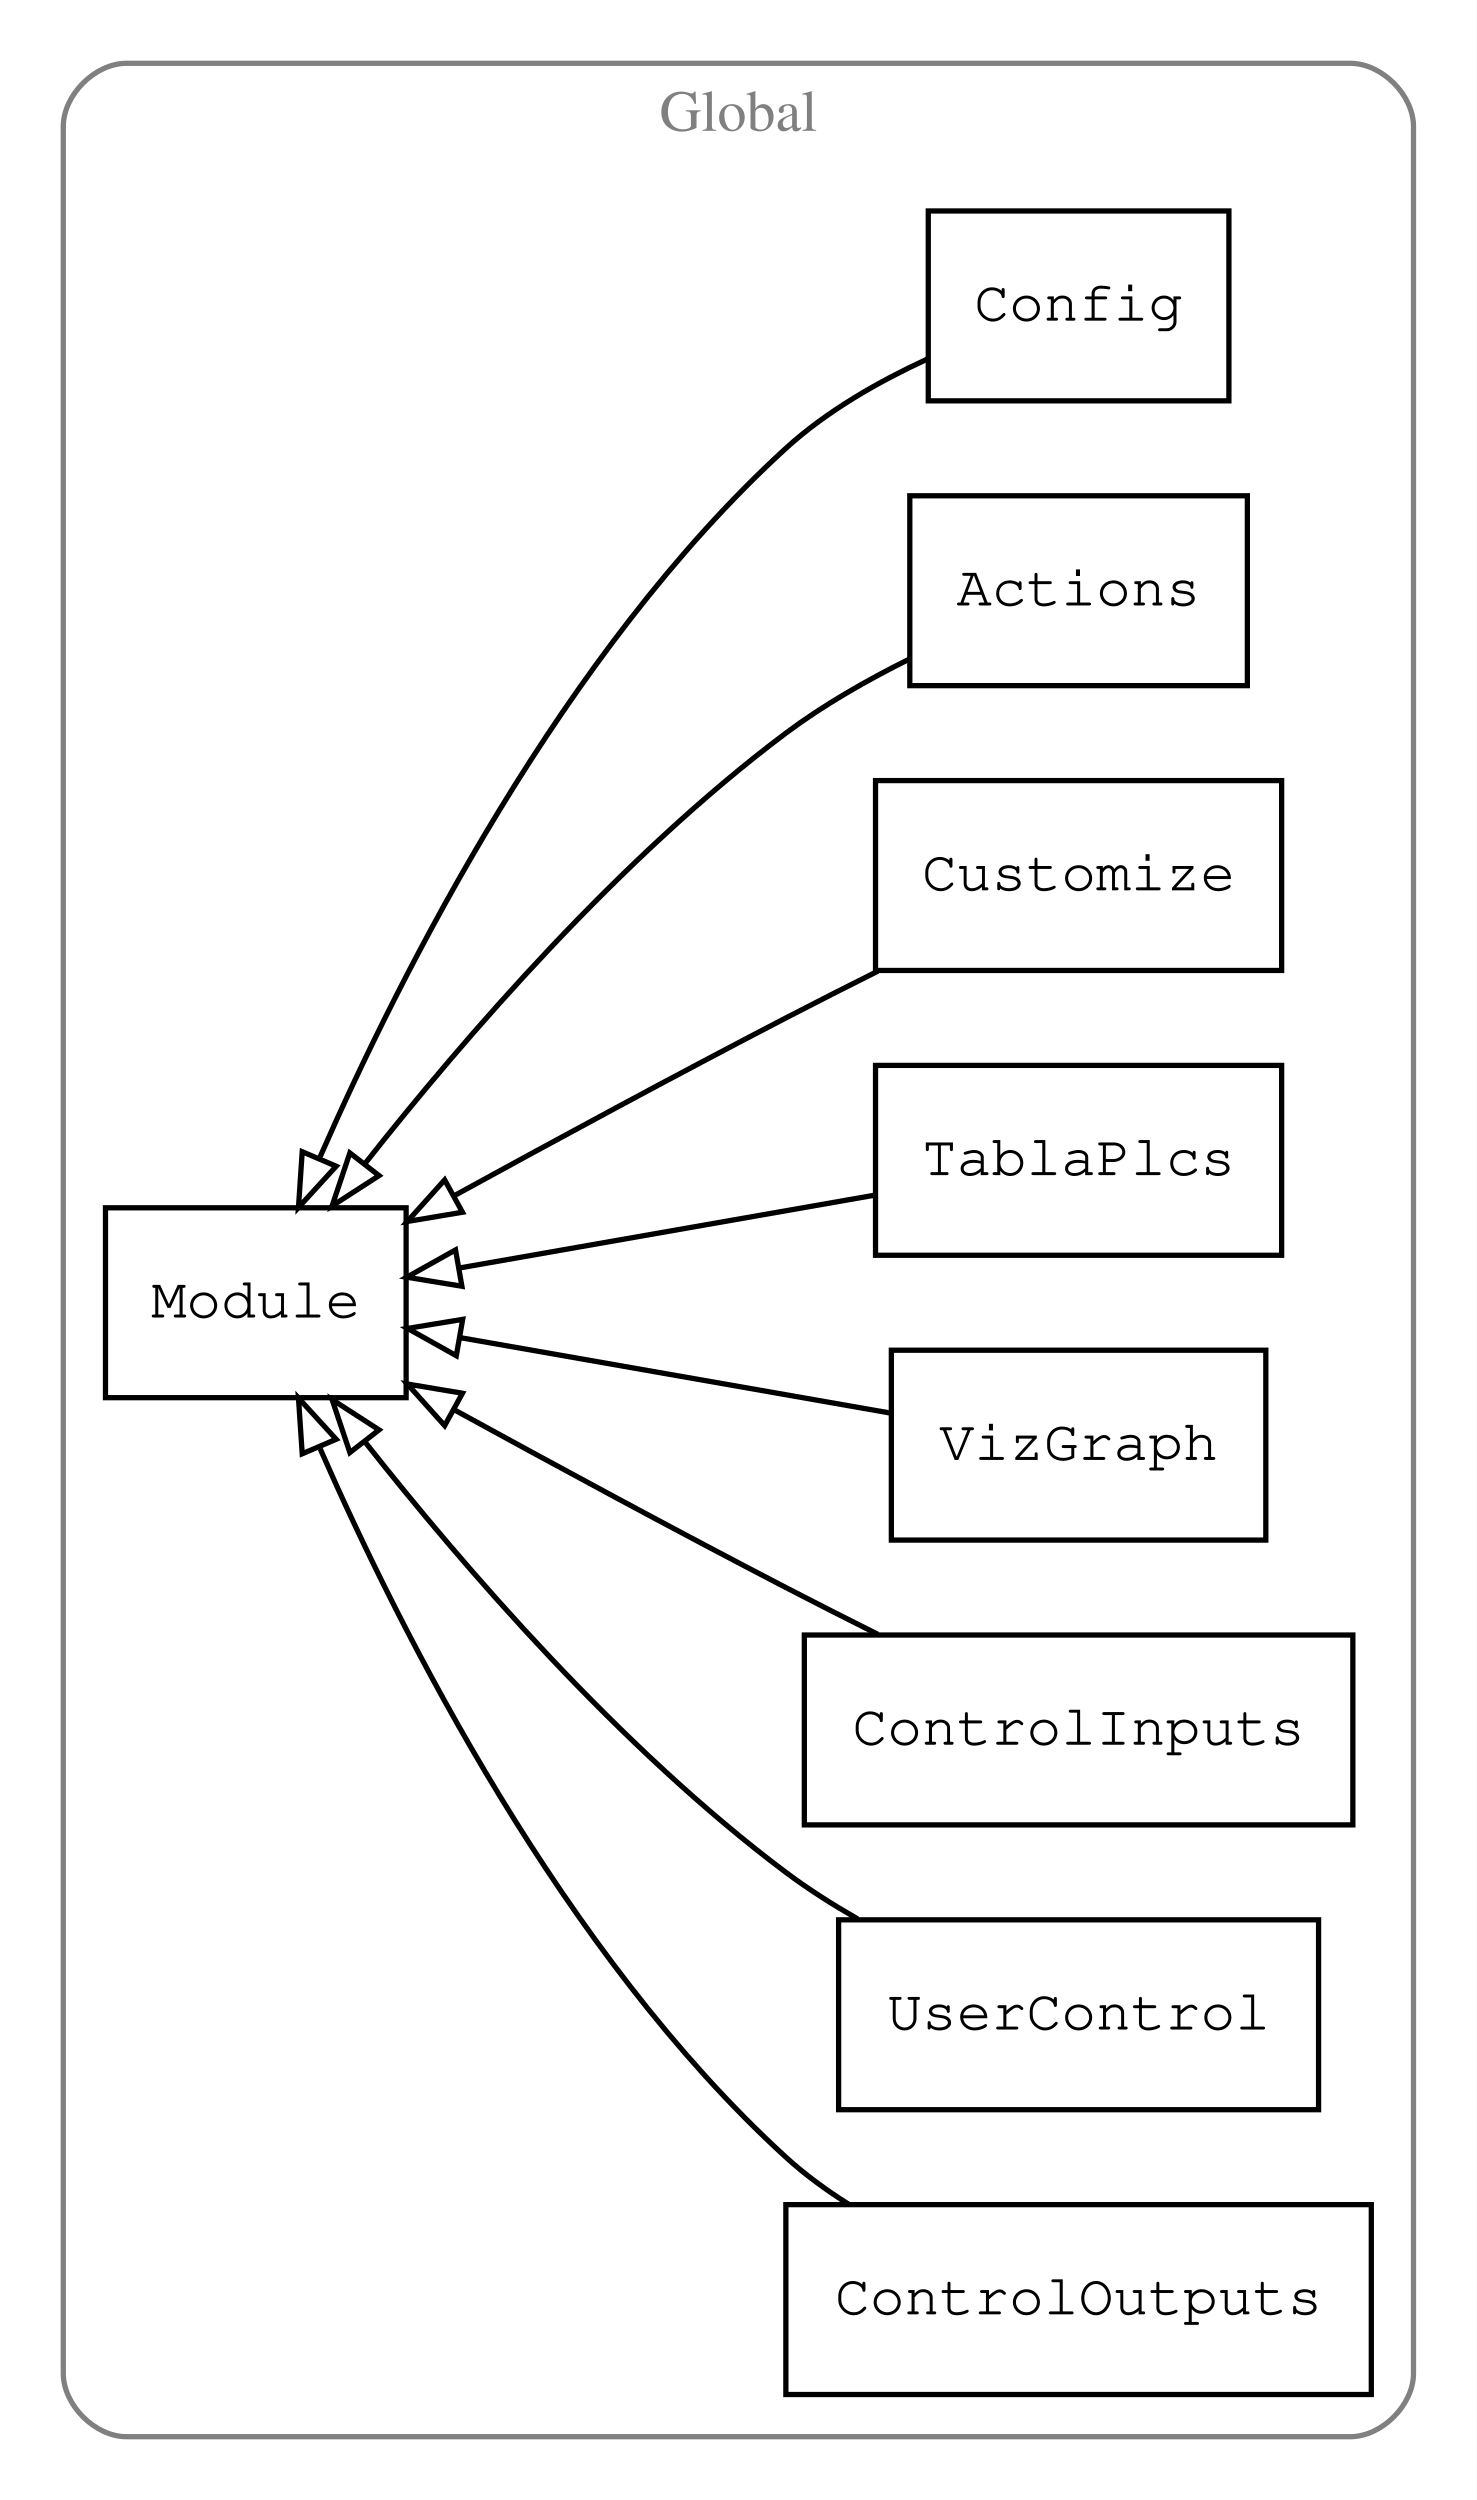
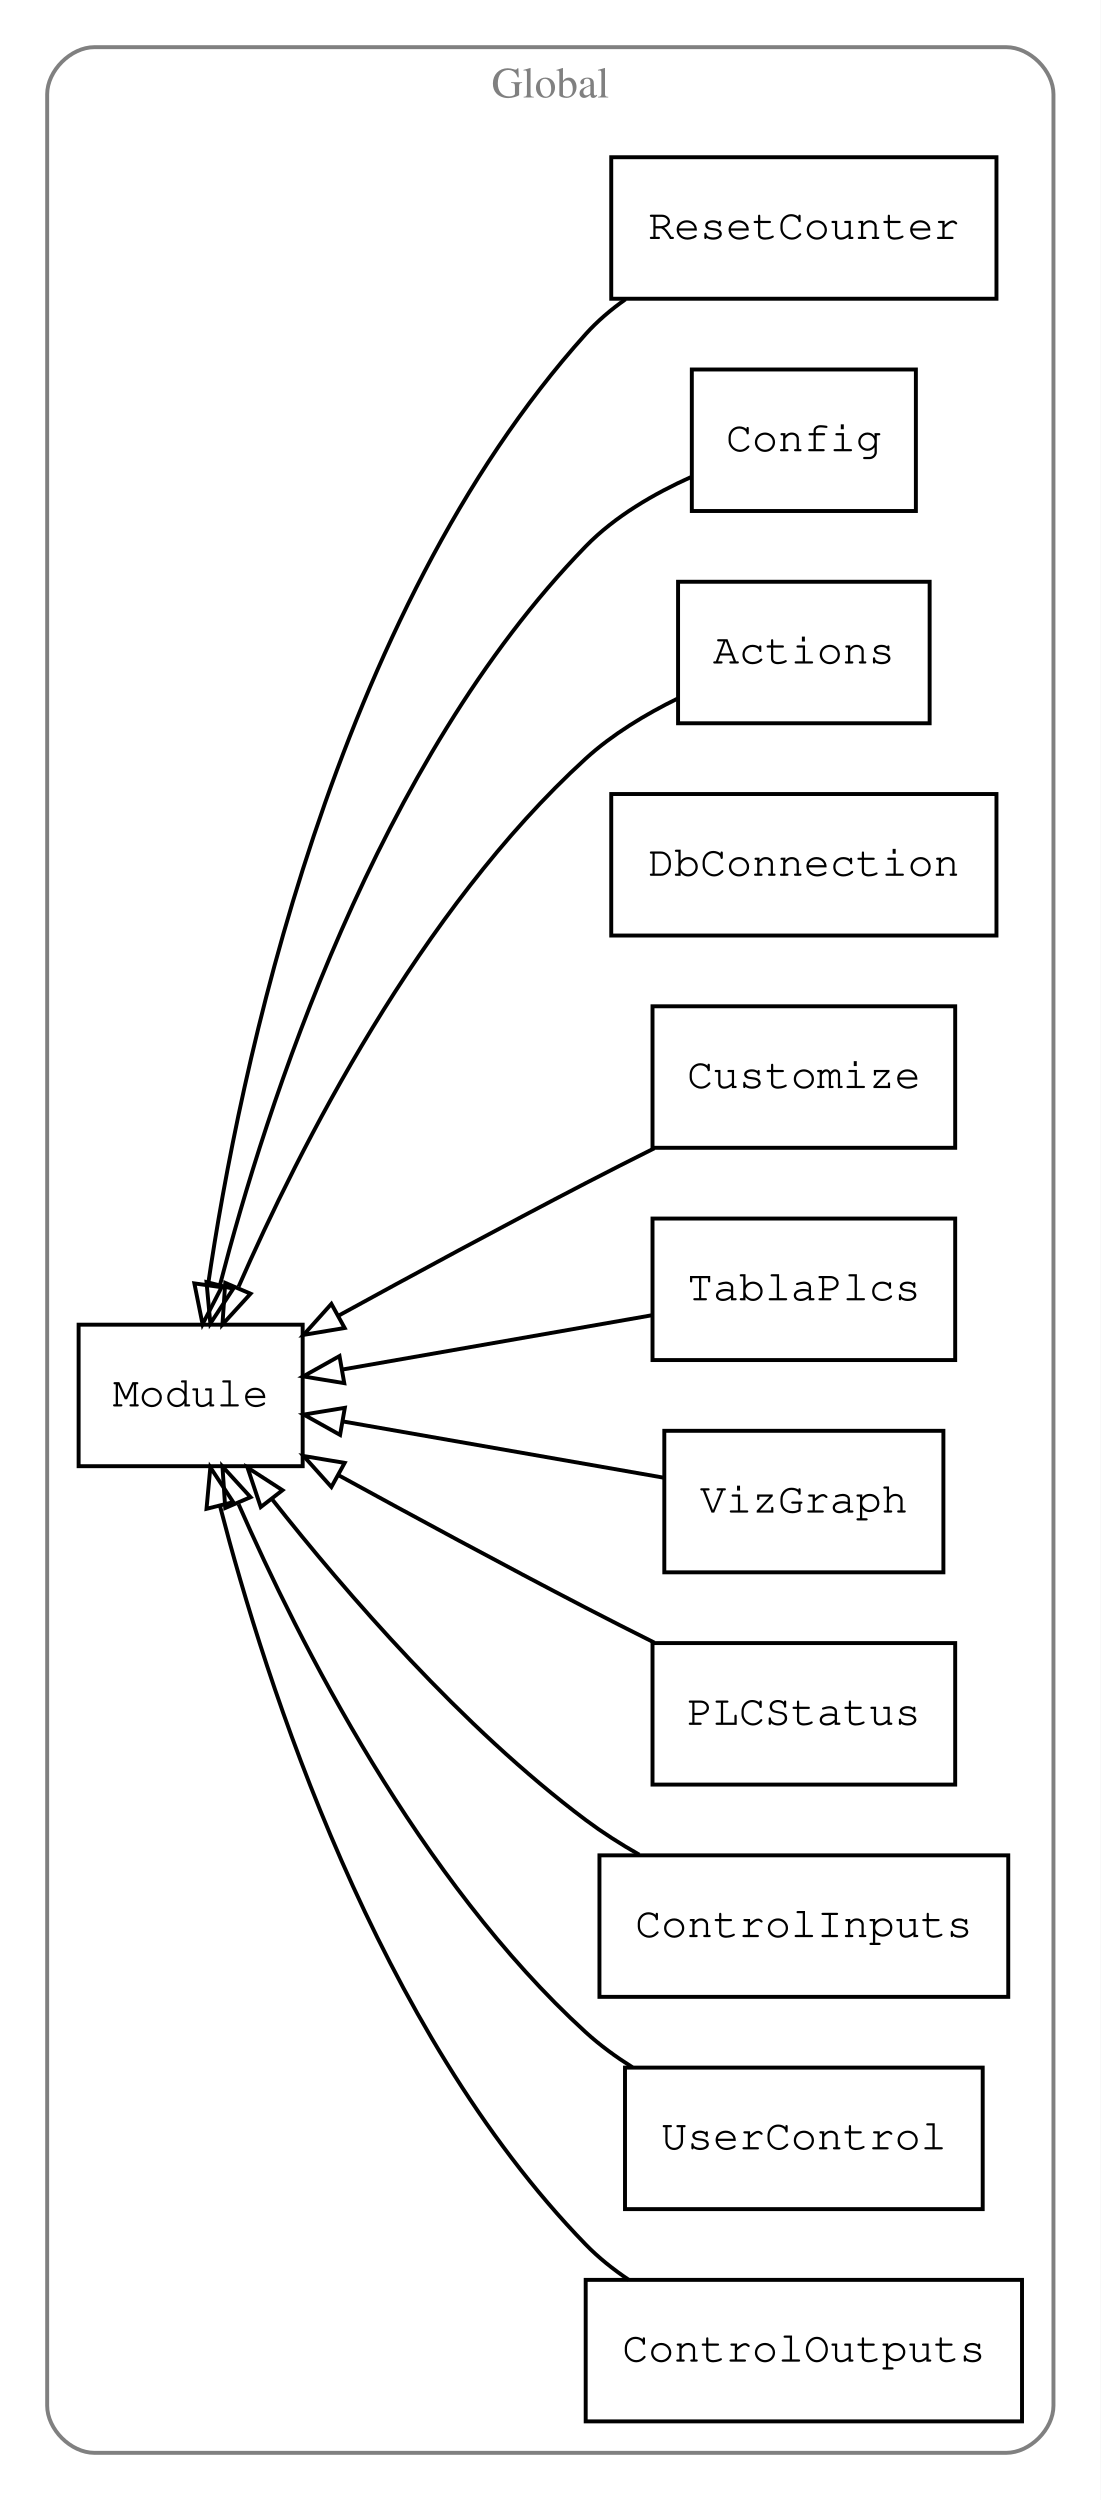
- <svg xmlns="http://www.w3.org/2000/svg" width="280pt" height="474pt" viewBox="0.00 0.00 280.00 474.00">
-   <g id="graph0" class="graph" transform="scale(1 1) rotate(0) translate(4 470)">
-     <polygon fill="white" stroke="none" points="-4,4 -4,-470 276,-470 276,4 -4,4" />
+ <svg xmlns="http://www.w3.org/2000/svg" width="280pt" height="636pt" viewBox="0.00 0.00 280.00 636.00">
+   <g id="graph0" class="graph" transform="scale(1 1) rotate(0) translate(4 632)">
+     <polygon fill="white" stroke="none" points="-4,4 -4,-632 276,-632 276,4 -4,4" />
    <g id="clust1" class="cluster">
-       <path fill="none" stroke="gray" d="M20,-8C20,-8 252,-8 252,-8 258,-8 264,-14 264,-20 264,-20 264,-446 264,-446 264,-452 258,-458 252,-458 252,-458 20,-458 20,-458 14,-458 8,-452 8,-446 8,-446 8,-20 8,-20 8,-14 14,-8 20,-8" />
-       <text text-anchor="middle" x="136" y="-445.2" font-family="Times,serif" font-size="11.00" fill="gray">Global</text>
+       <path fill="none" stroke="gray" d="M20,-8C20,-8 252,-8 252,-8 258,-8 264,-14 264,-20 264,-20 264,-608 264,-608 264,-614 258,-620 252,-620 252,-620 20,-620 20,-620 14,-620 8,-614 8,-608 8,-608 8,-20 8,-20 8,-14 14,-8 20,-8" />
+       <text text-anchor="middle" x="136" y="-607.2" font-family="Times,serif" font-size="11.00" fill="gray">Global</text>
    </g>
    <g id="node1" class="node">
-       <polygon fill="none" stroke="black" points="73,-241 16,-241 16,-205 73,-205 73,-241" />
-       <text text-anchor="middle" x="44.5" y="-220.2" font-family="Courier,monospace" font-size="11.00">Module</text>
+       <polygon fill="none" stroke="black" points="73,-295 16,-295 16,-259 73,-259 73,-295" />
+       <text text-anchor="middle" x="44.5" y="-274.2" font-family="Courier,monospace" font-size="11.00">Module</text>
    </g>
    <g id="node2" class="node">
-       <polygon fill="none" stroke="black" points="229,-430 172,-430 172,-394 229,-394 229,-430" />
-       <text text-anchor="middle" x="200.5" y="-409.2" font-family="Courier,monospace" font-size="11.00">Config</text>
+       <polygon fill="none" stroke="black" points="249.5,-592 151.5,-592 151.5,-556 249.5,-556 249.5,-592" />
+       <text text-anchor="middle" x="200.5" y="-571.2" font-family="Courier,monospace" font-size="11.00">ResetCounter</text>
    </g>
    <g id="edge1" class="edge">
-       <path fill="none" stroke="black" d="M171.858,-401.944C162.619,-397.684 152.72,-392.049 145,-385 102.738,-346.412 72.081,-285.783 56.695,-250.669" />
-       <polygon fill="none" stroke="black" points="59.737,-248.882 52.589,-241.062 53.301,-251.633 59.737,-248.882" />
+       <path fill="none" stroke="black" d="M155.133,-555.858C151.422,-553.242 147.964,-550.299 145,-547 80.655,-475.382 56.8,-358.575 48.938,-305.206" />
+       <polygon fill="none" stroke="black" points="52.379,-304.537 47.533,-295.115 45.446,-305.502 52.379,-304.537" />
    </g>
    <g id="node3" class="node">
-       <polygon fill="none" stroke="black" points="232.5,-376 168.5,-376 168.5,-340 232.5,-340 232.5,-376" />
-       <text text-anchor="middle" x="200.5" y="-355.2" font-family="Courier,monospace" font-size="11.00">Actions</text>
+       <polygon fill="none" stroke="black" points="229,-538 172,-538 172,-502 229,-502 229,-538" />
+       <text text-anchor="middle" x="200.5" y="-517.2" font-family="Courier,monospace" font-size="11.00">Config</text>
    </g>
    <g id="edge2" class="edge">
-       <path fill="none" stroke="black" d="M168.365,-345.017C160.405,-341.055 152.098,-336.319 145,-331 113.567,-307.442 83.927,-273.119 65.309,-249.523" />
-       <polygon fill="none" stroke="black" points="67.864,-247.106 58.966,-241.355 62.335,-251.4 67.864,-247.106" />
+       <path fill="none" stroke="black" d="M171.931,-510.702C162.485,-506.463 152.434,-500.647 145,-493 91.848,-438.322 63.6,-350.111 51.987,-305.213" />
+       <polygon fill="none" stroke="black" points="55.328,-304.144 49.511,-295.289 48.536,-305.839 55.328,-304.144" />
    </g>
    <g id="node4" class="node">
-       <polygon fill="none" stroke="black" points="239,-322 162,-322 162,-286 239,-286 239,-322" />
-       <text text-anchor="middle" x="200.5" y="-301.2" font-family="Courier,monospace" font-size="11.00">Customize</text>
+       <polygon fill="none" stroke="black" points="232.5,-484 168.5,-484 168.5,-448 232.5,-448 232.5,-484" />
+       <text text-anchor="middle" x="200.5" y="-463.2" font-family="Courier,monospace" font-size="11.00">Actions</text>
    </g>
    <g id="edge3" class="edge">
-       <path fill="none" stroke="black" d="M162.468,-285.885C156.605,-282.951 150.624,-279.918 145,-277 124.01,-266.11 100.773,-253.529 82.037,-243.251" />
-       <polygon fill="none" stroke="black" points="83.679,-240.16 73.23,-238.409 80.306,-246.294 83.679,-240.16" />
+       <path fill="none" stroke="black" d="M168.475,-454.334C160.252,-450.297 151.784,-445.194 145,-439 102.738,-400.412 72.081,-339.783 56.695,-304.669" />
+       <polygon fill="none" stroke="black" points="59.737,-302.882 52.589,-295.062 53.301,-305.633 59.737,-302.882" />
    </g>
    <g id="node5" class="node">
-       <polygon fill="none" stroke="black" points="239,-268 162,-268 162,-232 239,-232 239,-268" />
-       <text text-anchor="middle" x="200.5" y="-247.2" font-family="Courier,monospace" font-size="11.00">TablaPlcs</text>
+       <polygon fill="none" stroke="black" points="249.5,-430 151.5,-430 151.5,-394 249.5,-394 249.5,-430" />
+       <text text-anchor="middle" x="200.5" y="-409.2" font-family="Courier,monospace" font-size="11.00">DbConnection</text>
+     </g>
+     <g id="node6" class="node">
+       <polygon fill="none" stroke="black" points="239,-376 162,-376 162,-340 239,-340 239,-376" />
+       <text text-anchor="middle" x="200.5" y="-355.2" font-family="Courier,monospace" font-size="11.00">Customize</text>
    </g>
    <g id="edge4" class="edge">
-       <path fill="none" stroke="black" d="M161.827,-243.395C137.937,-239.206 107.141,-233.807 83.238,-229.616" />
-       <polygon fill="none" stroke="black" points="83.578,-226.123 73.124,-227.843 82.369,-233.018 83.578,-226.123" />
+       <path fill="none" stroke="black" d="M162.468,-339.885C156.605,-336.951 150.624,-333.918 145,-331 124.01,-320.11 100.773,-307.529 82.037,-297.251" />
+       <polygon fill="none" stroke="black" points="83.679,-294.16 73.23,-292.409 80.306,-300.294 83.679,-294.16" />
    </g>
-     <g id="node6" class="node">
-       <polygon fill="none" stroke="black" points="236,-214 165,-214 165,-178 236,-178 236,-214" />
-       <text text-anchor="middle" x="200.5" y="-193.2" font-family="Courier,monospace" font-size="11.00">VizGraph</text>
+     <g id="node7" class="node">
+       <polygon fill="none" stroke="black" points="239,-322 162,-322 162,-286 239,-286 239,-322" />
+       <text text-anchor="middle" x="200.5" y="-301.2" font-family="Courier,monospace" font-size="11.00">TablaPlcs</text>
    </g>
    <g id="edge5" class="edge">
-       <path fill="none" stroke="black" d="M164.939,-202.059C140.73,-206.304 108.38,-211.976 83.454,-216.346" />
-       <polygon fill="none" stroke="black" points="82.516,-212.957 73.271,-218.131 83.725,-219.851 82.516,-212.957" />
+       <path fill="none" stroke="black" d="M161.827,-297.395C137.937,-293.206 107.141,-287.807 83.238,-283.616" />
+       <polygon fill="none" stroke="black" points="83.578,-280.123 73.124,-281.843 82.369,-287.018 83.578,-280.123" />
    </g>
-     <g id="node7" class="node">
+     <g id="node8" class="node">
+       <polygon fill="none" stroke="black" points="236,-268 165,-268 165,-232 236,-232 236,-268" />
+       <text text-anchor="middle" x="200.5" y="-247.2" font-family="Courier,monospace" font-size="11.00">VizGraph</text>
+     </g>
+     <g id="edge6" class="edge">
+       <path fill="none" stroke="black" d="M164.939,-256.059C140.73,-260.304 108.38,-265.976 83.454,-270.346" />
+       <polygon fill="none" stroke="black" points="82.516,-266.957 73.271,-272.131 83.725,-273.851 82.516,-266.957" />
+     </g>
+     <g id="node9" class="node">
+       <polygon fill="none" stroke="black" points="239,-214 162,-214 162,-178 239,-178 239,-214" />
+       <text text-anchor="middle" x="200.5" y="-193.2" font-family="Courier,monospace" font-size="11.00">PLCStatus</text>
+     </g>
+     <g id="edge7" class="edge">
+       <path fill="none" stroke="black" d="M162.468,-214.115C156.605,-217.049 150.624,-220.082 145,-223 124.01,-233.89 100.773,-246.471 82.037,-256.749" />
+       <polygon fill="none" stroke="black" points="80.306,-253.706 73.23,-261.591 83.679,-259.84 80.306,-253.706" />
+     </g>
+     <g id="node10" class="node">
      <polygon fill="none" stroke="black" points="252.5,-160 148.5,-160 148.5,-124 252.5,-124 252.5,-160" />
      <text text-anchor="middle" x="200.5" y="-139.2" font-family="Courier,monospace" font-size="11.00">ControlInputs</text>
    </g>
-     <g id="edge6" class="edge">
-       <path fill="none" stroke="black" d="M162.468,-160.115C156.605,-163.049 150.624,-166.082 145,-169 124.01,-179.89 100.773,-192.471 82.037,-202.749" />
-       <polygon fill="none" stroke="black" points="80.306,-199.706 73.23,-207.591 83.679,-205.84 80.306,-199.706" />
+     <g id="edge8" class="edge">
+       <path fill="none" stroke="black" d="M158.632,-160.162C153.878,-162.874 149.225,-165.834 145,-169 113.567,-192.558 83.927,-226.881 65.309,-250.477" />
+       <polygon fill="none" stroke="black" points="62.335,-248.6 58.966,-258.645 67.864,-252.894 62.335,-248.6" />
    </g>
-     <g id="node8" class="node">
+     <g id="node11" class="node">
      <polygon fill="none" stroke="black" points="246,-106 155,-106 155,-70 246,-70 246,-106" />
      <text text-anchor="middle" x="200.5" y="-85.2" font-family="Courier,monospace" font-size="11.00">UserControl</text>
    </g>
-     <g id="edge7" class="edge">
-       <path fill="none" stroke="black" d="M158.632,-106.162C153.878,-108.874 149.225,-111.834 145,-115 113.567,-138.558 83.927,-172.881 65.309,-196.477" />
-       <polygon fill="none" stroke="black" points="62.335,-194.6 58.966,-204.645 67.864,-198.894 62.335,-194.6" />
+     <g id="edge9" class="edge">
+       <path fill="none" stroke="black" d="M156.888,-106.086C152.645,-108.755 148.587,-111.725 145,-115 102.738,-153.588 72.081,-214.217 56.695,-249.331" />
+       <polygon fill="none" stroke="black" points="53.301,-248.367 52.589,-258.938 59.737,-251.118 53.301,-248.367" />
    </g>
-     <g id="node9" class="node">
+     <g id="node12" class="node">
      <polygon fill="none" stroke="black" points="256,-52 145,-52 145,-16 256,-16 256,-52" />
      <text text-anchor="middle" x="200.5" y="-31.2" font-family="Courier,monospace" font-size="11.00">ControlOutputs</text>
    </g>
-     <g id="edge8" class="edge">
-       <path fill="none" stroke="black" d="M156.888,-52.086C152.645,-54.755 148.587,-57.725 145,-61 102.738,-99.588 72.081,-160.217 56.695,-195.331" />
-       <polygon fill="none" stroke="black" points="53.301,-194.367 52.589,-204.938 59.737,-197.118 53.301,-194.367" />
+     <g id="edge10" class="edge">
+       <path fill="none" stroke="black" d="M155.939,-52.027C151.974,-54.685 148.238,-57.669 145,-61 91.848,-115.678 63.6,-203.889 51.987,-248.787" />
+       <polygon fill="none" stroke="black" points="48.536,-248.161 49.511,-258.711 55.328,-249.856 48.536,-248.161" />
    </g>
  </g>
</svg>
